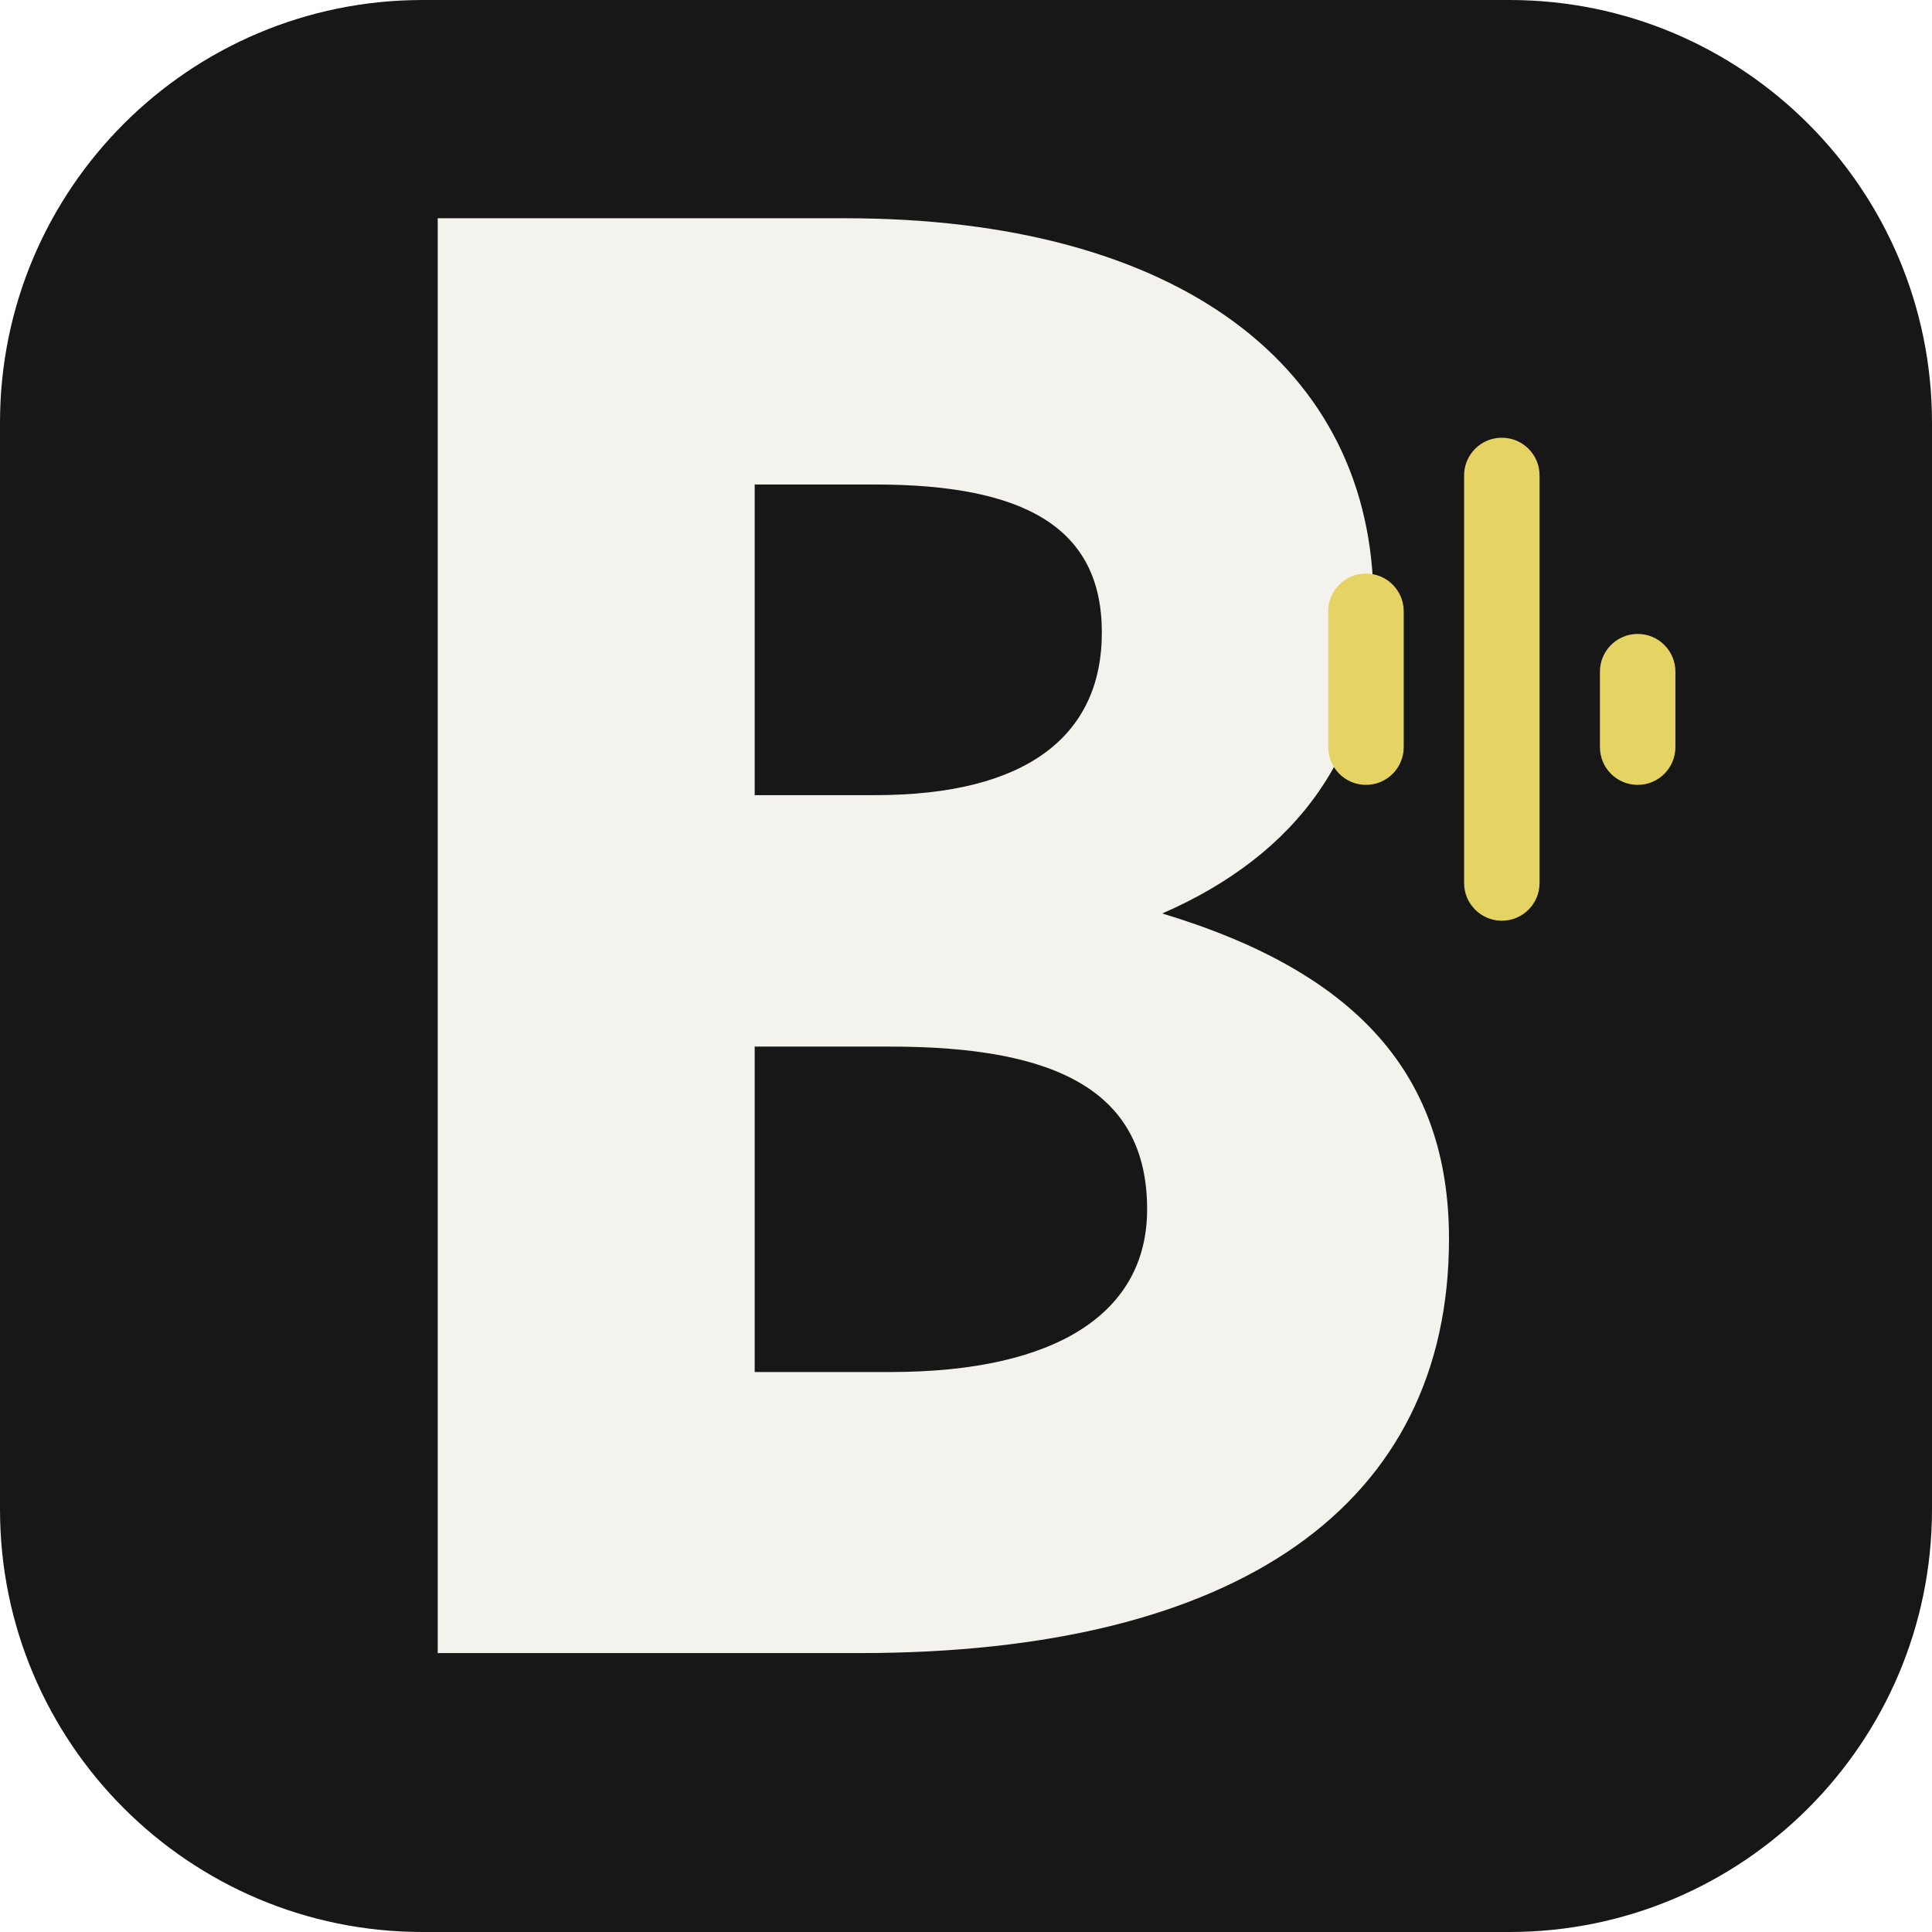
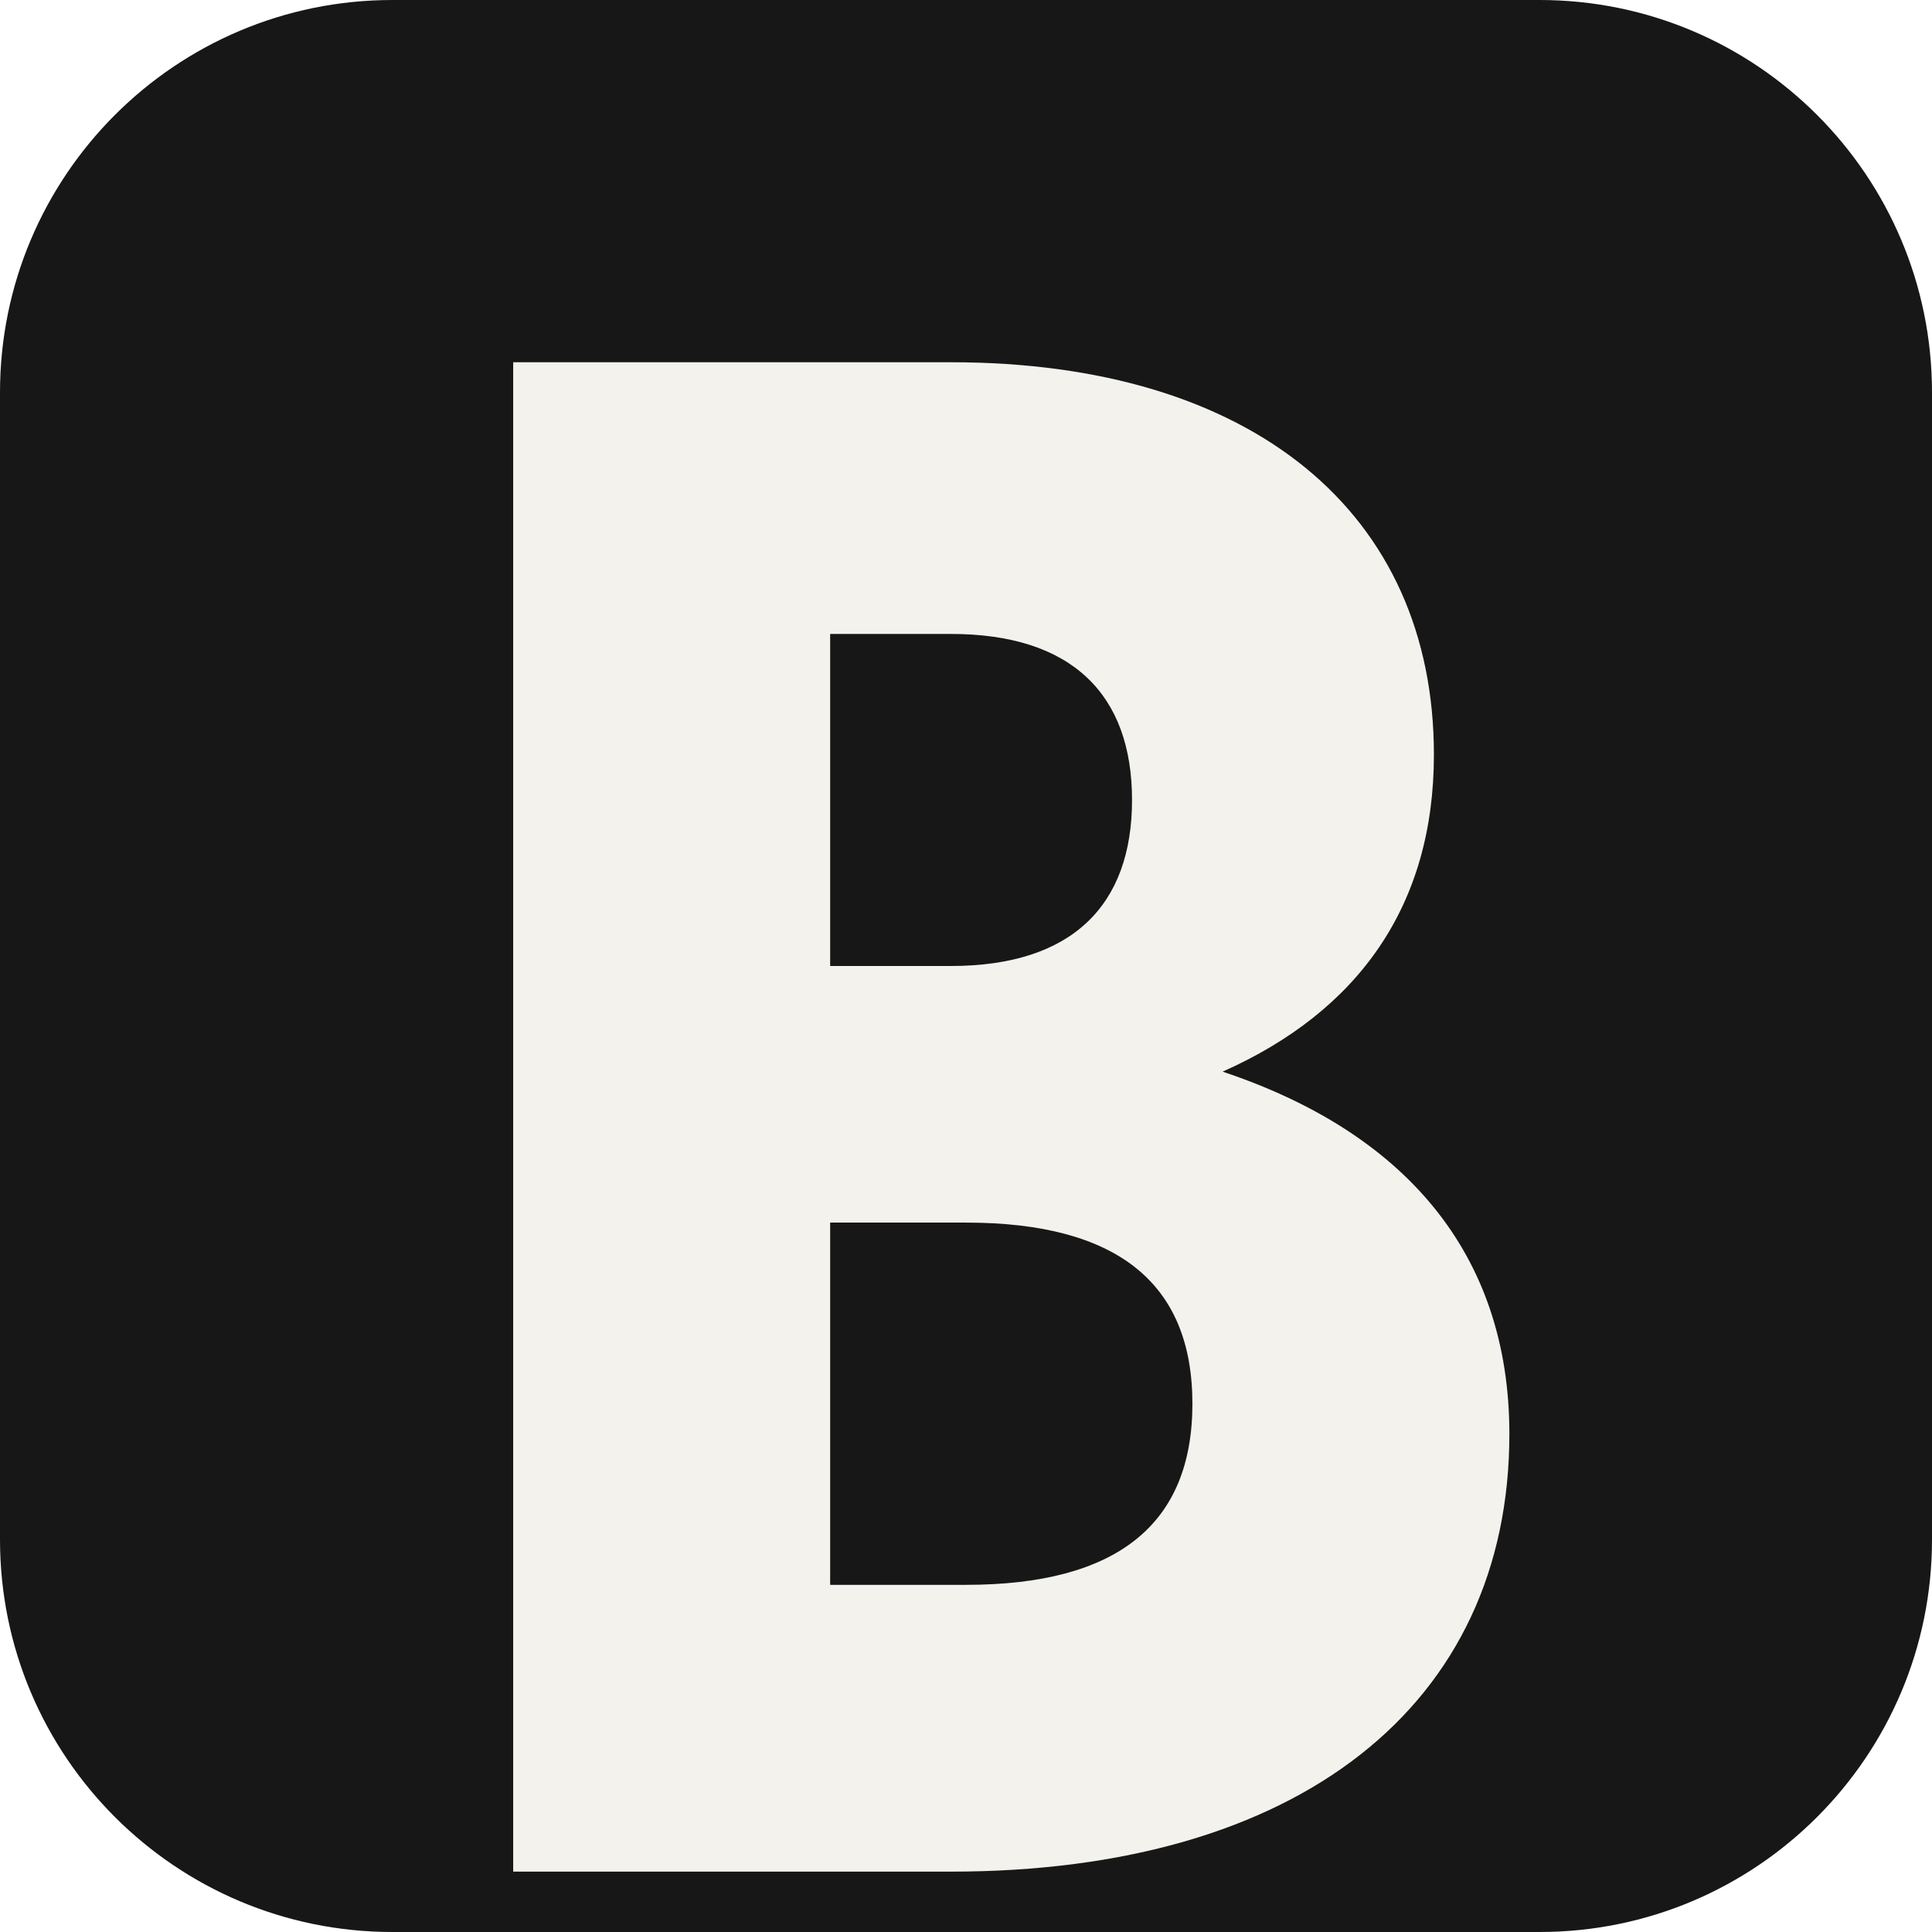
<svg xmlns="http://www.w3.org/2000/svg" width="128" height="128" viewBox="0 0 128 128">
-   <rect width="128" height="128" rx="28" fill="#171717" />
-   <path d="M29 27h27c22 0 35 10 35 26 0 10-5 17-14 21 13 4 19 11 19 22 0 18-14 28-39 28H29V27zm21 18v21h8c10 0 15-4 15-11 0-7-5-10-15-10h-8zm0 38v22h9c11 0 17-4 17-11 0-8-6-11-17-11h-9z" fill="#f4f2ec" transform="translate(0 -12) scale(1 .98)" />
-   <rect x="88" y="38" width="5" height="14" rx="2.5" fill="#E5D364" />
-   <rect x="97" y="29" width="5" height="32" rx="2.5" fill="#E5D364" />
-   <rect x="106" y="42" width="5" height="10" rx="2.5" fill="#E5D364" />
+   <rect width="128" height="128" rx="26" fill="#171717" />
+   <path fill="#f4f2ec" d="M34 24h29c20 0 32 10 32 26 0 10-5 17-14 21 12 4 19 12 19 24 0 18-14 29-37 29H34V24zm21 18v22h8c8 0 12-4 12-11s-4-11-12-11h-8zm0 39v24h9c10 0 15-4 15-12 0-8-5-12-15-12h-9z" />
</svg>
